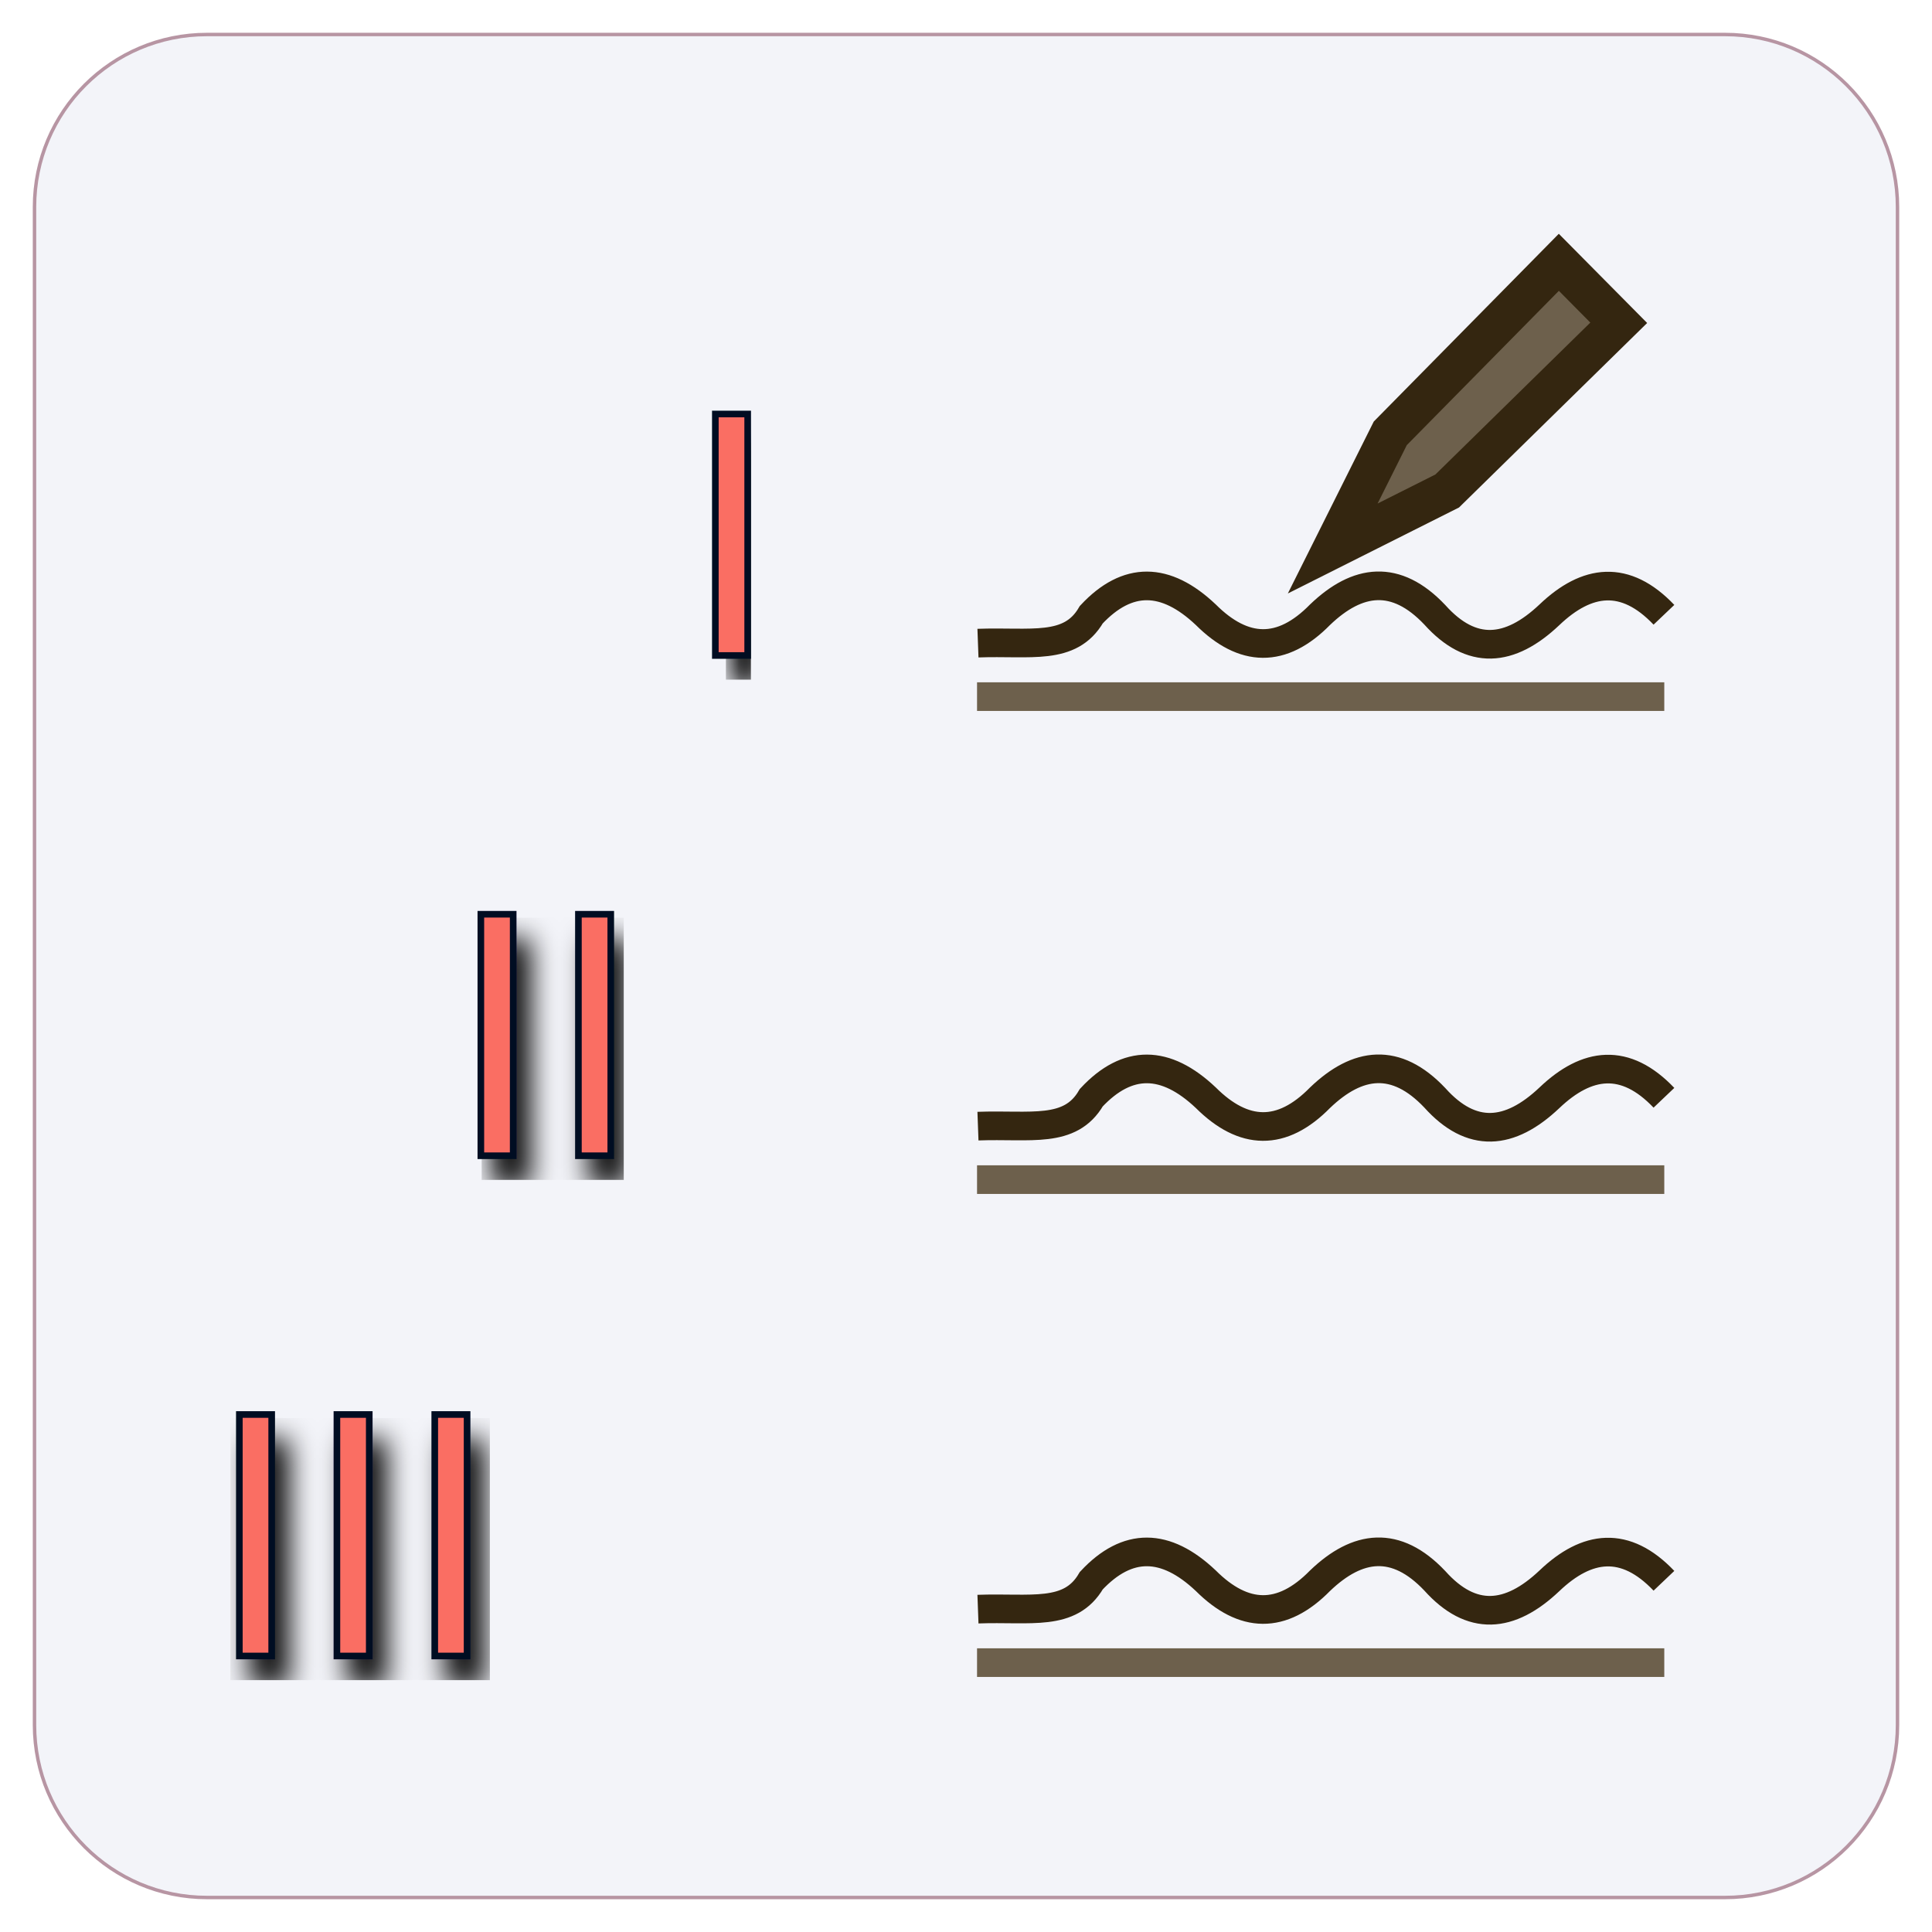
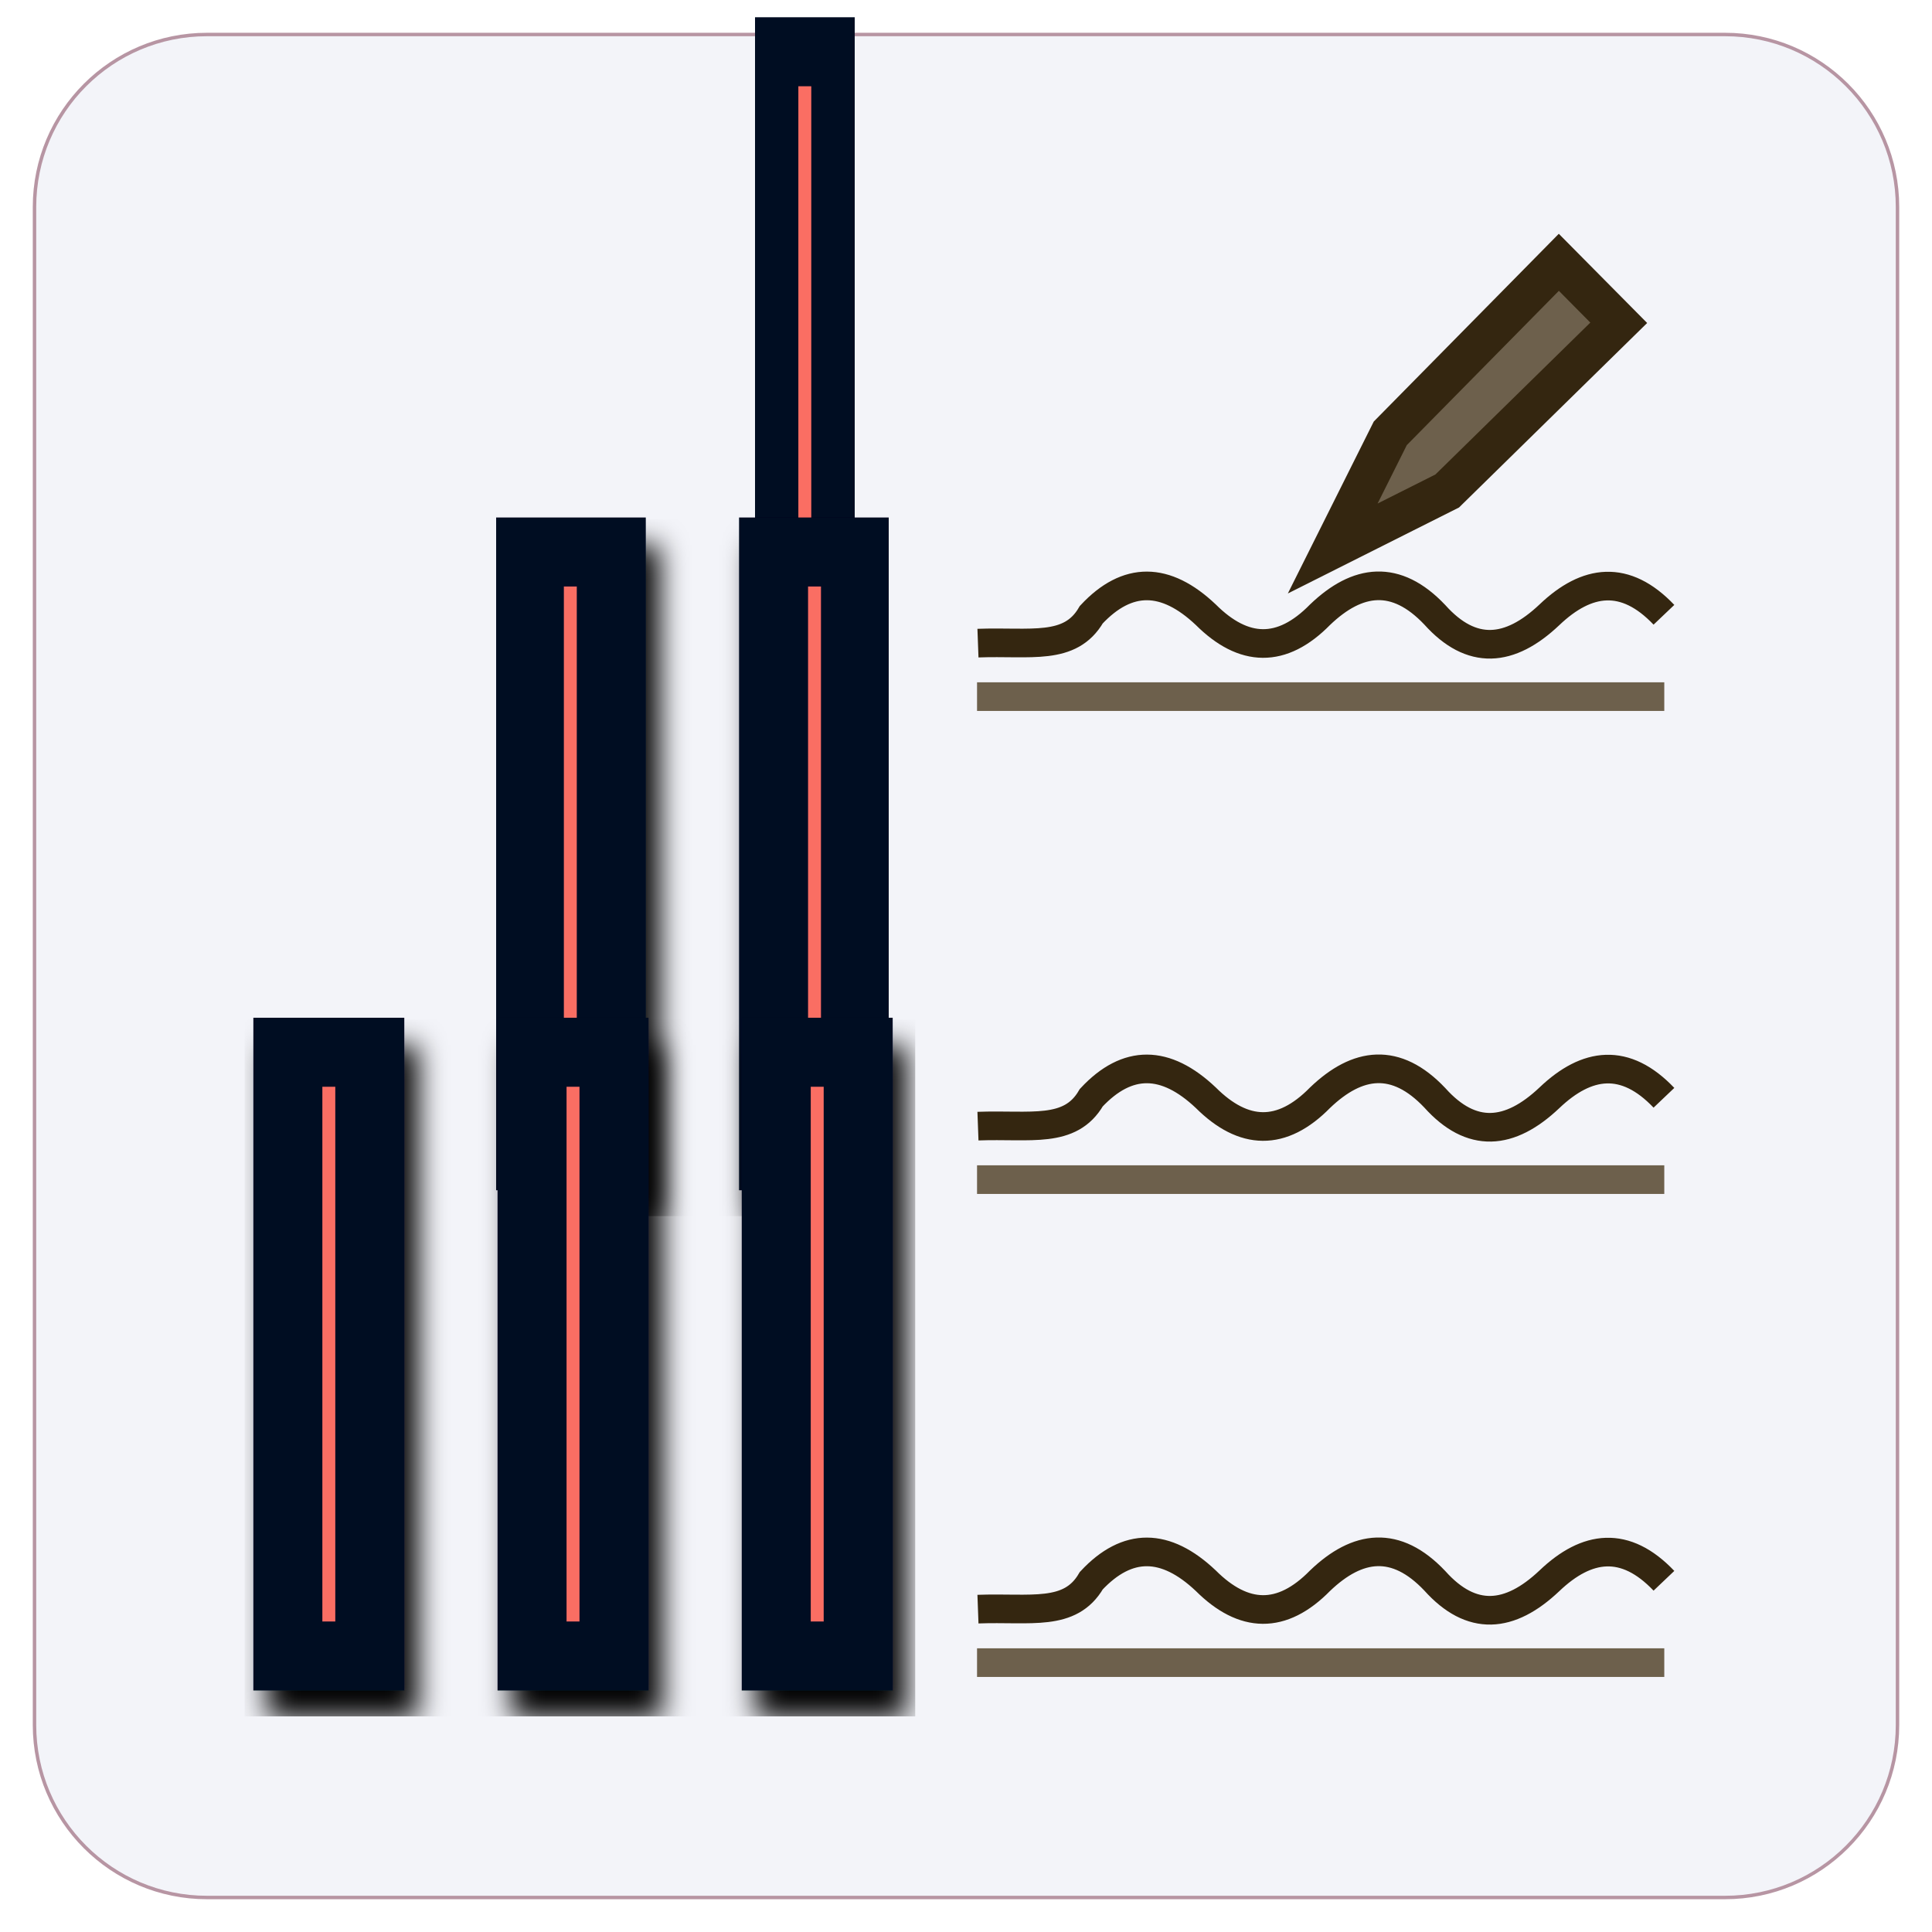
<svg xmlns="http://www.w3.org/2000/svg" id="roman_upper_28x28" viewBox="0 0 28 28">
  <defs>
    <filter id="shadow_1">
      <feDropShadow stdDeviation="0.2" dy="0.4" dx="0.2" />
    </filter>
    <style>
			*:not(rect){ 
- 				border: 0.001em solid transparent;
- 				height: 1.75em;
- 				width: 1.75em;
+ 				border: 0.001rem solid transparent;
+ 				height: 1.75rem;
+ 				width: 1.75rem;
			}
			.base-style{
				fill: none;
				fill-rule:evenodd;
				stroke:#000000;
				stroke-width:2px;
				stroke-linecap:butt;
				stroke-linejoin:miter;
				stroke-opacity:1; 
			}
			.style-1{
				fill:#f3f4f9;
				stroke:#b795a3;
				stroke-width:0.05px;
			}
			.style-2{
				fill:#6d604c;
				stroke:#6d604c;
				stroke-width: 0.5px;
			}
			.style-3{
				fill:#6d604c;
				stroke:#342610;
				stroke-width:0.7px;
			}
			.style-4{
				fill:none;
				stroke:#342610;
				stroke-width:0.5px;
			}
			.text-style{
				letter-spacing: 0.04rem;
- 				font-size: 0.4em;
+ 				font-size: 0.4rem;
				font-family:Tahoma;
				fill:#fa6e64;
				stroke: #020824;
- 				stroke-width:0.02em;
+ 				stroke-width:0.02rem;
				filter:url(#shadow_1);
			}
		</style>
  </defs>
  <g>
    <path d="M0 0h28v28H0z" stroke="none" fill="none" />
    <rect class="base-style style-1" x=".5" y=".5" width="27" height="27" rx="2.5" />
    <g transform="translate(11.0,-7.0) scale(0.83)">
      <path class="base-style style-3" d="m 10.018,18.011 1.005,-2.011 2.943,-2.986 1.046,1.056 -2.995,2.937 z" />
    </g>
    <g transform="translate(12.5,-7.5) scale(0.83)">
      <path class="base-style style-4" d="m 2.016,20.266 c 0.921,-0.034 1.61,0.139 1.979,-0.497 0.631,-0.675 1.297,-0.664 1.999,3.85e-4 0.662,0.66 1.327,0.681 1.995,3.85e-4 0.657,-0.63 1.326,-0.714 2.003,3.86e-4 0.641,0.716 1.309,0.658 2.003,3.86e-4 0.656,-0.625 1.324,-0.709 1.999,3.86e-4 0.628,0.657 1.296,0.645 2.003" />
      <line class="base-style style-2" x1="2" y1="21.2" x2="14" y2="21.2" />
    </g>
    <g transform="translate(12.5,-0.5) scale(0.83)">
      <path class="base-style style-4" d="m 2.016,20.266 c 0.921,-0.034 1.61,0.139 1.979,-0.497 0.631,-0.675 1.297,-0.664 1.999,3.85e-4 0.662,0.66 1.327,0.681 1.995,3.85e-4 0.657,-0.63 1.326,-0.714 2.003,3.86e-4 0.641,0.716 1.309,0.658 2.003,3.86e-4 0.656,-0.625 1.324,-0.709 1.999,3.86e-4 0.628,0.657 1.296,0.645 2.003" />
      <line class="base-style style-2" x1="2" y1="21.2" x2="14" y2="21.2" />
    </g>
    <g transform="translate(12.5,6.5) scale(0.83)">
      <path class="base-style style-4" d="m 2.016,20.266 c 0.921,-0.034 1.61,0.139 1.979,-0.497 0.631,-0.675 1.297,-0.664 1.999,3.85e-4 0.662,0.66 1.327,0.681 1.995,3.85e-4 0.657,-0.63 1.326,-0.714 2.003,3.86e-4 0.641,0.716 1.309,0.658 2.003,3.86e-4 0.656,-0.625 1.324,-0.709 1.999,3.86e-4 0.628,0.657 1.296,0.645 2.003" />
      <line class="base-style style-2" x1="2" y1="21.2" x2="14" y2="21.2" />
    </g>
    <text class="text-style" x="9.9" y="9.5">Ⅰ</text>
    <text class="text-style" x="6.5" y="16.75">ⅠⅠ</text>
    <text class="text-style" x="3.0" y="24.0">ⅠⅠⅠ</text>
  </g>
</svg>
